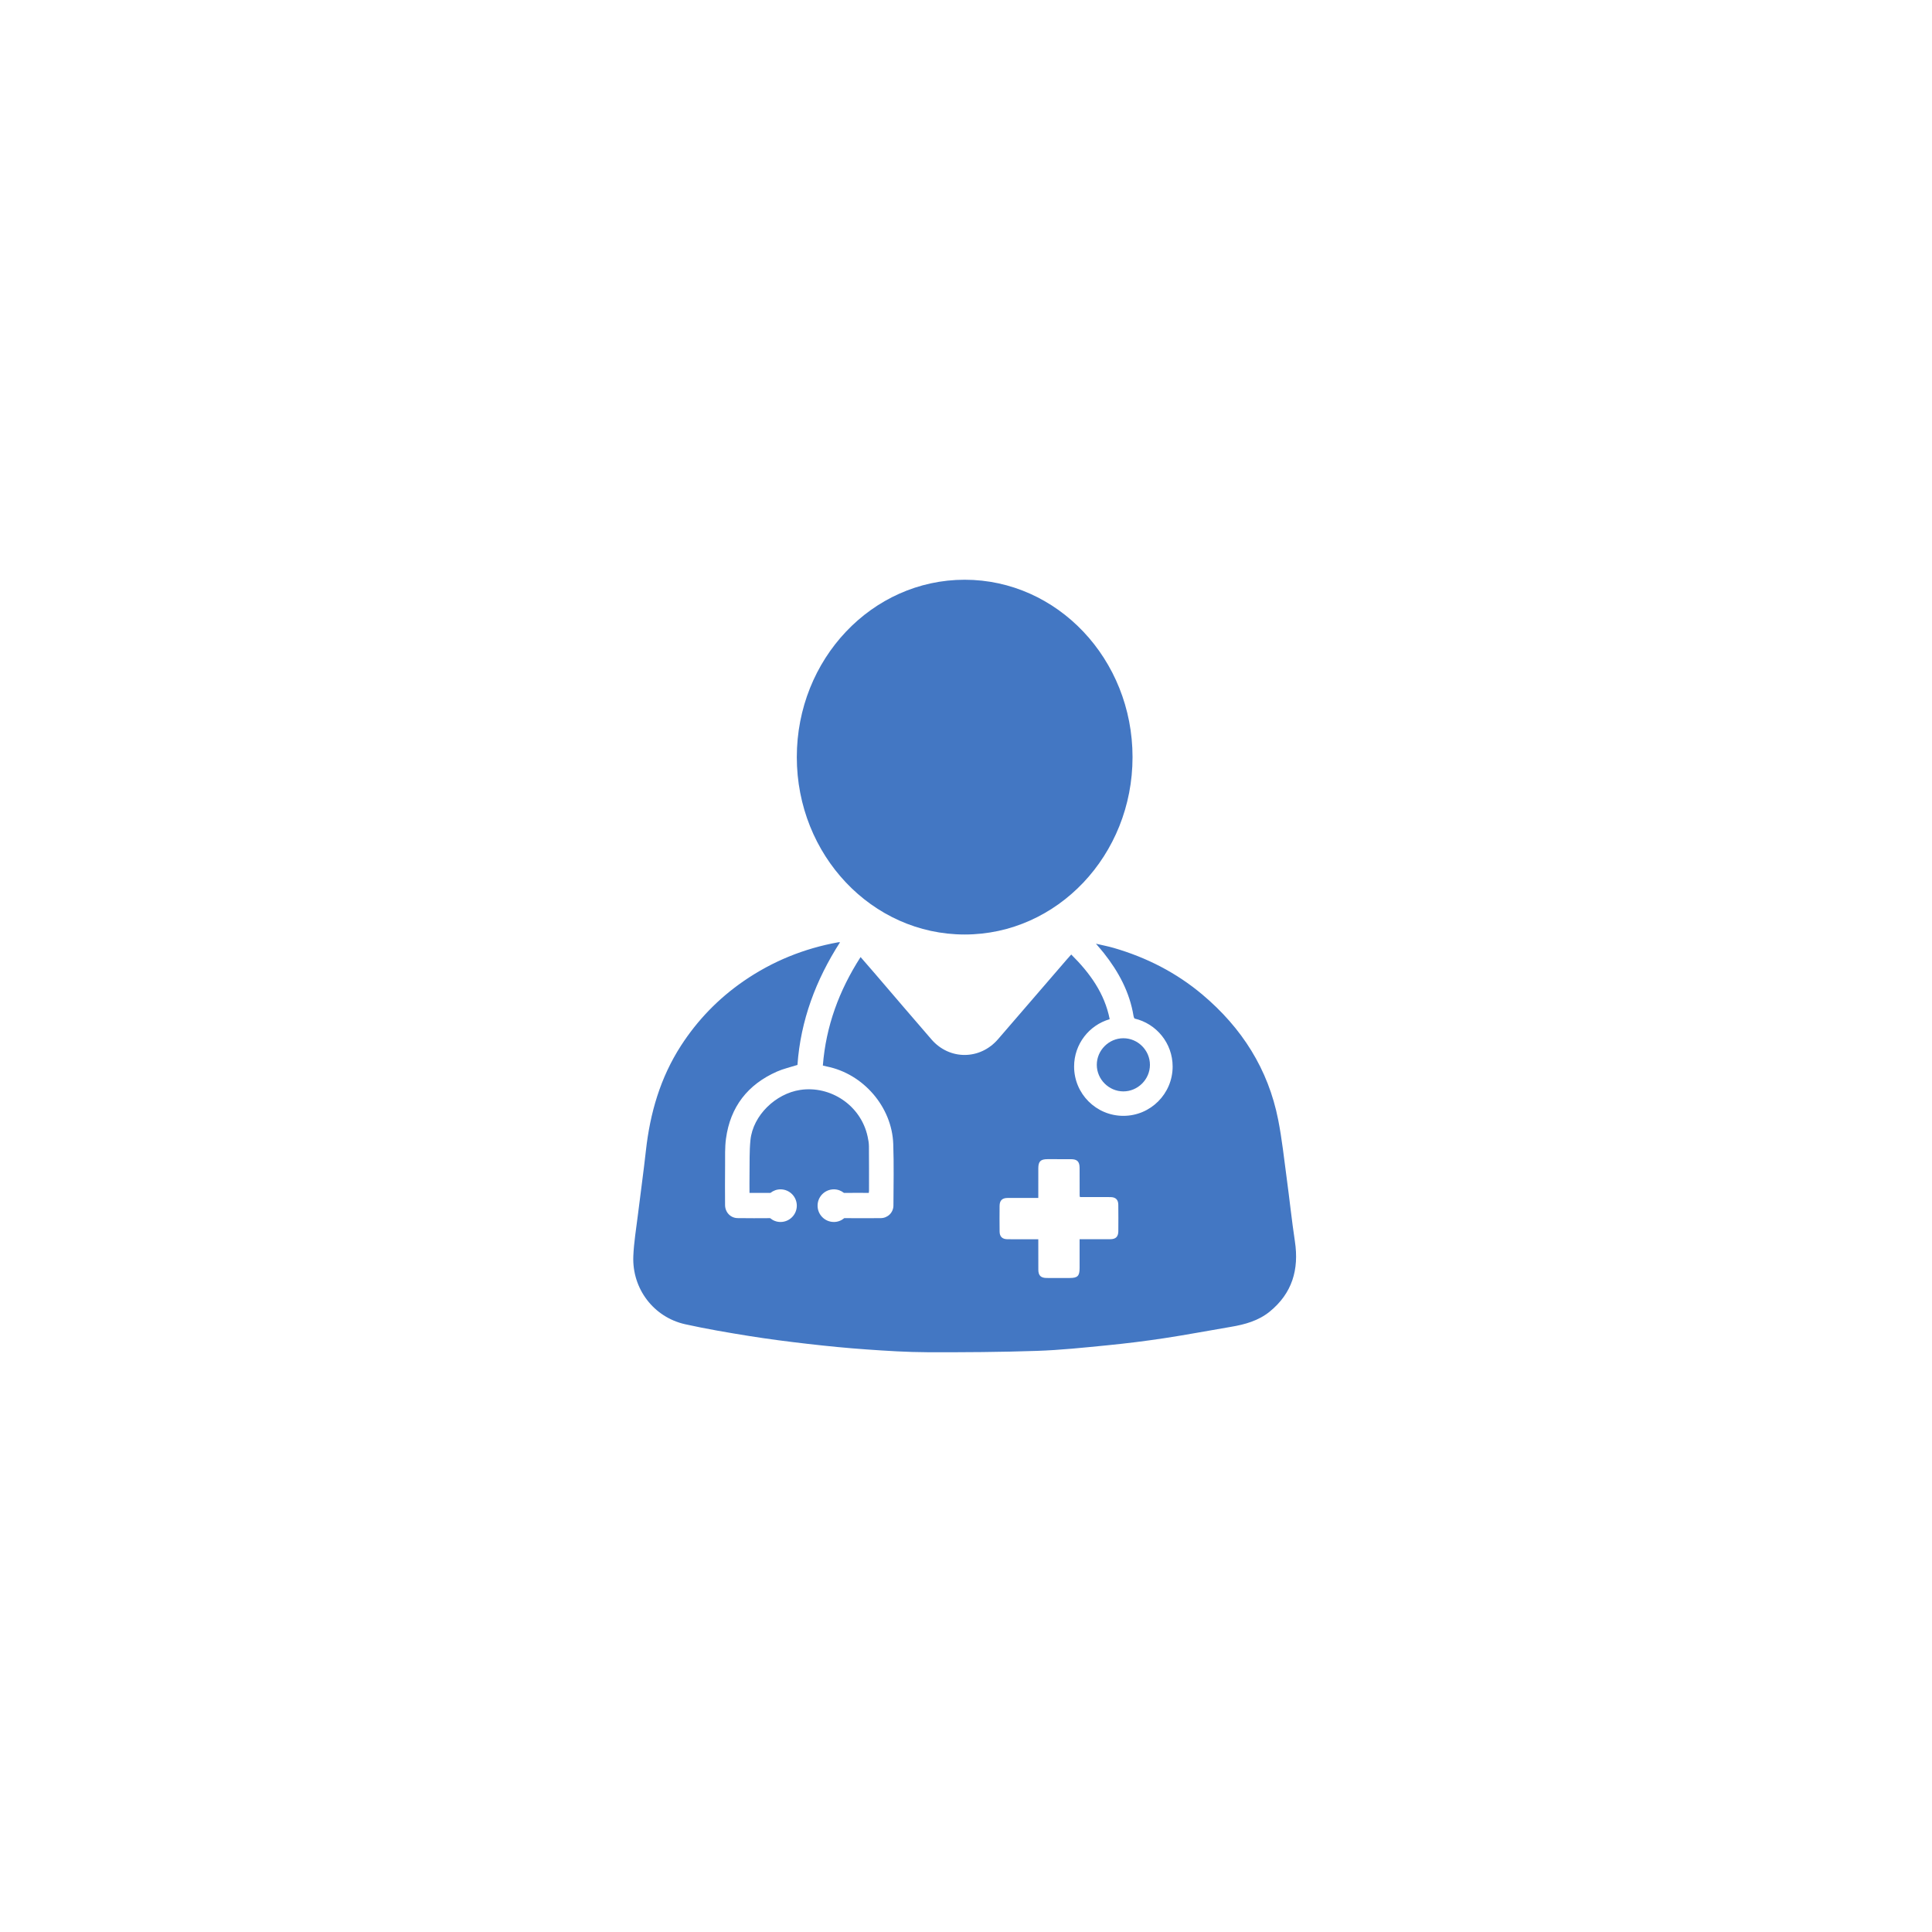
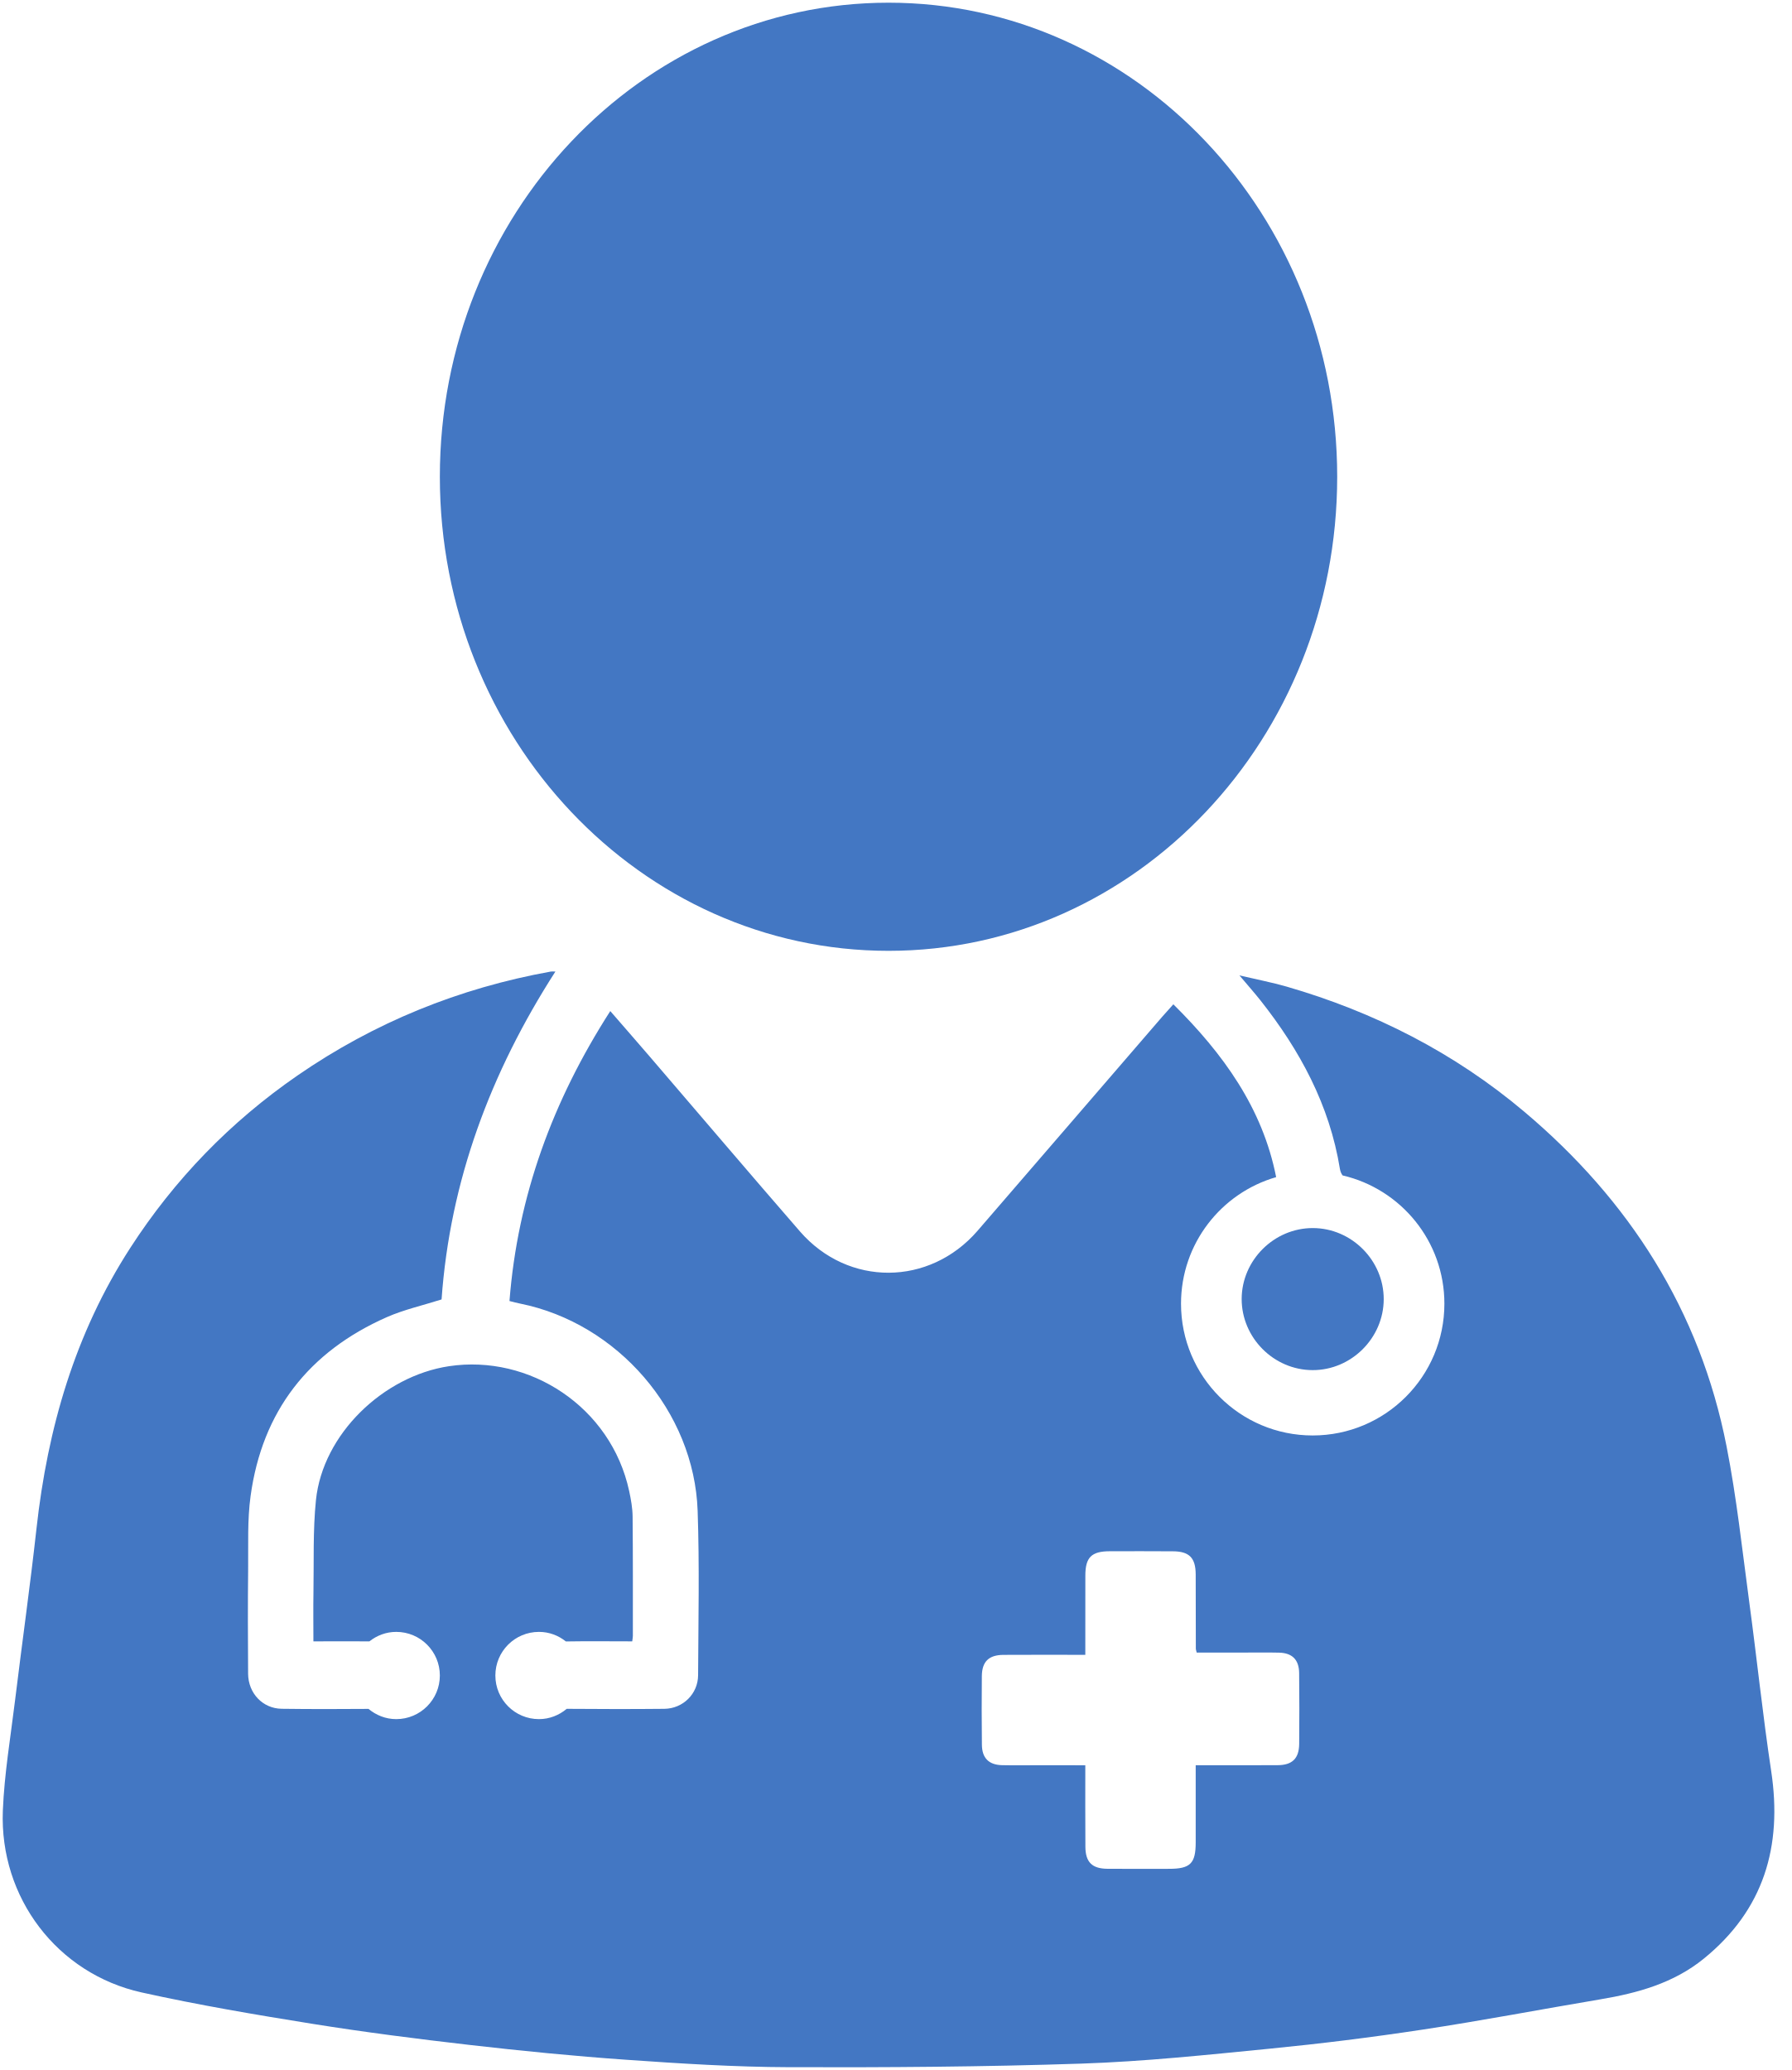
- <svg xmlns="http://www.w3.org/2000/svg" width="1280" zoomAndPan="magnify" viewBox="0 0 960 960" height="1280" preserveAspectRatio="xMidYMid meet" version="1.0">
+ <svg xmlns="http://www.w3.org/2000/svg" width="443" zoomAndPan="magnify" viewBox="0 0 332.25 384" height="512" preserveAspectRatio="xMidYMid meet" version="1.0">
  <defs>
-     <clipPath id="5283232573">
-       <path d="M 314.16 468 L 645 468 L 645 672 L 314.16 672 Z M 314.16 468 " clip-rule="nonzero" />
+     <clipPath id="da7d76cc43">
+       <path d="M 81 0.434 L 249 0.434 L 249 177 L 81 177 Z M 81 0.434 " clip-rule="nonzero" />
    </clipPath>
-     <clipPath id="4219364be2">
-       <path d="M 587.621 610.797 L 605.184 610.797 L 605.184 625.352 L 587.621 625.352 Z M 587.621 610.797 " clip-rule="nonzero" />
+     <clipPath id="300e86b1db">
+       <path d="M 0 180 L 330 180 L 330 383.566 L 0 383.566 Z M 0 180 " clip-rule="nonzero" />
    </clipPath>
-     <clipPath id="fdb6ec93ee">
-       <path d="M 594.602 611.398 C 604.051 618 604.574 618.523 604.875 619.426 C 605.176 620.25 605.176 621.375 604.949 622.199 C 604.648 623.102 604.051 624 603.227 624.449 C 602.25 625.051 600.227 625.273 599.102 624.977 C 598.199 624.676 597.375 624 596.926 623.176 C 596.398 622.125 596.176 620.102 596.699 618.977 C 597.227 617.926 598.801 616.648 600 616.5 C 601.199 616.273 603.074 617.023 603.898 617.773 C 604.648 618.375 605.023 619.426 605.102 620.324 C 605.25 621.227 604.949 622.352 604.5 623.102 C 604.051 623.852 603.227 624.602 602.398 624.898 C 601.574 625.273 600.75 625.426 599.551 625.125 C 597.227 624.523 591.523 620.625 589.648 618.824 C 588.602 617.852 588 617.176 587.773 616.199 C 587.551 615.301 587.625 613.949 588.074 613.051 C 588.523 612.227 589.5 611.25 590.477 610.949 C 591.523 610.574 594.602 611.398 594.602 611.398 " clip-rule="nonzero" />
+     <clipPath id="8b8b989377">
+       <path d="M 272.848 322.504 L 290.367 322.504 L 290.367 337 L 272.848 337 Z M 272.848 322.504 " clip-rule="nonzero" />
+     </clipPath>
+     <clipPath id="9c0ea5e408">
+       <path d="M 279.809 323.105 C 289.238 329.688 289.762 330.215 290.059 331.109 C 290.359 331.934 290.359 333.055 290.137 333.879 C 289.836 334.777 289.238 335.676 288.414 336.125 C 287.441 336.723 285.422 336.949 284.297 336.648 C 283.398 336.348 282.578 335.676 282.129 334.852 C 281.605 333.805 281.379 331.785 281.902 330.66 C 282.426 329.613 284 328.344 285.195 328.191 C 286.395 327.969 288.266 328.715 289.086 329.465 C 289.836 330.062 290.211 331.109 290.285 332.008 C 290.434 332.906 290.137 334.031 289.688 334.777 C 289.238 335.527 288.414 336.273 287.59 336.574 C 286.77 336.949 285.945 337.098 284.746 336.797 C 282.426 336.199 276.742 332.309 274.871 330.512 C 273.82 329.539 273.223 328.867 273 327.895 C 272.773 326.996 272.848 325.648 273.297 324.75 C 273.746 323.926 274.719 322.953 275.691 322.656 C 276.742 322.281 279.809 323.105 279.809 323.105 " clip-rule="nonzero" />
    </clipPath>
  </defs>
-   <path fill="#4377c3" d="M 558.164 542.309 C 550.957 542.289 544.984 536.289 544.992 529.078 C 545.012 521.863 551.02 515.879 558.227 515.898 C 565.434 515.906 571.418 521.918 571.398 529.129 C 571.383 536.34 565.375 542.324 558.164 542.309 " fill-opacity="1" fill-rule="nonzero" />
-   <path fill="#4377c3" d="M 562.75 376.211 C 562.75 424.887 525.406 464.348 479.34 464.348 C 433.277 464.348 395.93 424.887 395.93 376.211 C 395.93 327.531 433.277 288.07 479.34 288.07 C 525.406 288.07 562.75 327.531 562.75 376.211 " fill-opacity="1" fill-rule="nonzero" />
-   <g clip-path="url(#5283232573)">
-     <path fill="#4377c3" d="M 551.668 615.758 C 546.672 615.793 541.668 615.77 536.445 615.77 C 536.445 620.676 536.453 625.391 536.445 630.109 C 536.445 634.043 535.449 635.027 531.504 635.027 C 527.664 635.027 523.832 635.055 520 635.02 C 517.156 634.992 515.949 633.766 515.941 630.91 C 515.906 625.969 515.922 621.023 515.922 615.777 C 513.133 615.777 510.449 615.777 507.754 615.77 C 505.32 615.77 502.875 615.812 500.441 615.758 C 497.988 615.695 496.727 614.434 496.699 611.961 C 496.645 607.711 496.652 603.461 496.691 599.203 C 496.715 596.5 497.977 595.27 500.699 595.254 C 505.703 595.219 510.707 595.246 515.922 595.246 C 515.922 590.094 515.922 585.293 515.93 580.484 C 515.941 577.113 517.07 575.992 520.465 575.984 C 524.367 575.977 528.266 575.965 532.168 575.992 C 535.262 576 536.434 577.203 536.445 580.312 C 536.461 584.922 536.461 589.527 536.469 594.125 C 536.469 594.258 536.531 594.391 536.629 594.828 C 539.316 594.828 542.07 594.828 544.824 594.828 C 547.199 594.828 549.57 594.781 551.934 594.836 C 554.406 594.898 555.648 596.152 555.676 598.633 C 555.73 603.023 555.723 607.418 555.688 611.812 C 555.66 614.516 554.398 615.75 551.668 615.758 Z M 643.434 616.863 C 641.852 606.395 640.766 595.867 639.344 585.375 C 638.047 575.715 637.008 566.008 635.133 556.465 C 630.172 531.211 617.047 510.715 597.52 494.254 C 584.527 483.301 569.656 475.723 553.34 471 C 550.621 470.219 547.828 469.684 544.574 468.922 C 546.148 470.777 547.348 472.141 548.469 473.543 C 555.828 482.844 561.34 493.035 563.258 504.898 C 563.348 505.422 563.523 505.805 563.754 506.109 C 574.598 508.633 582.676 518.344 582.676 529.957 C 582.676 543.48 571.719 554.457 558.191 554.457 C 544.676 554.457 533.715 543.48 533.715 529.957 C 533.715 518.789 541.191 509.371 551.402 506.43 C 548.867 493.57 541.547 483.469 532.293 474.293 C 531.469 475.215 530.809 475.926 530.18 476.656 C 518.738 489.906 507.328 503.172 495.883 516.414 C 486.949 526.73 471.832 526.816 462.891 516.539 C 453.516 505.754 444.262 494.852 434.949 484.012 C 432.566 481.234 430.156 478.488 427.617 475.555 C 416.906 492.227 410.398 509.949 408.871 529.461 C 409.645 529.656 410.25 529.824 410.863 529.938 C 428.957 533.574 443.215 550 443.852 568.453 C 444.207 578.633 443.988 588.824 443.941 599.016 C 443.934 602.484 441.141 605.238 437.668 605.285 C 431.625 605.348 425.57 605.328 419.52 605.285 C 418.113 606.457 416.328 607.195 414.355 607.195 C 409.875 607.195 406.25 603.566 406.25 599.086 C 406.25 594.605 409.875 590.977 414.355 590.977 C 416.258 590.977 417.98 591.652 419.359 592.754 C 423.445 592.684 427.543 592.738 431.695 592.738 C 431.75 592.258 431.809 591.988 431.809 591.73 C 431.809 584.332 431.836 576.934 431.766 569.547 C 431.75 567.953 431.465 566.352 431.125 564.797 C 427.758 549.109 412.551 539.328 397.621 541.578 C 385.426 543.418 374.156 554.199 372.895 566.488 C 372.316 572.152 372.531 577.902 372.434 583.613 C 372.379 586.594 372.422 589.57 372.422 592.738 C 375.996 592.738 379.426 592.719 382.84 592.738 C 384.219 591.652 385.934 590.977 387.824 590.977 C 392.297 590.977 395.93 594.605 395.93 599.086 C 395.93 603.566 392.297 607.195 387.824 607.195 C 385.852 607.195 384.074 606.465 382.672 605.293 C 377.293 605.336 371.918 605.348 366.539 605.273 C 362.992 605.23 360.309 602.387 360.281 598.758 C 360.238 592.273 360.223 585.781 360.293 579.293 C 360.336 574.766 360.133 570.188 360.746 565.723 C 362.906 549.945 371.543 538.887 386.039 532.473 C 389.246 531.059 392.73 530.285 396.25 529.164 C 397.816 507.121 405.359 486.953 417.414 468.199 C 416.969 468.199 416.773 468.172 416.578 468.199 C 399.496 471.277 383.754 477.672 369.473 487.523 C 356.996 496.141 346.613 506.836 338.375 519.59 C 328.102 535.488 323.008 553.094 320.945 571.75 C 319.766 582.402 318.262 593.031 316.965 603.676 C 316.129 610.512 314.965 617.352 314.691 624.215 C 314.051 640.391 324.812 654.539 340.492 658.016 C 351.004 660.344 361.633 662.148 372.273 663.855 C 381.961 665.406 391.691 666.648 401.441 667.77 C 411.121 668.883 420.836 669.852 430.559 670.527 C 440.637 671.238 450.742 671.879 460.836 671.914 C 478.961 671.977 497.09 671.852 515.203 671.246 C 526.883 670.855 538.551 669.621 550.191 668.473 C 559.676 667.539 569.148 666.363 578.57 664.934 C 589.637 663.262 600.629 661.152 611.668 659.297 C 618.609 658.129 625.277 656.289 630.867 651.766 C 642.074 642.676 645.547 630.848 643.434 616.863 " fill-opacity="1" fill-rule="nonzero" />
+   <path fill="#4377c3" d="M 243.457 254.168 C 236.266 254.148 230.305 248.16 230.312 240.965 C 230.332 233.77 236.324 227.801 243.52 227.816 C 250.711 227.828 256.676 233.824 256.66 241.02 C 256.641 248.215 250.648 254.188 243.457 254.168 " fill-opacity="1" fill-rule="nonzero" />
+   <g clip-path="url(#da7d76cc43)">
+     <path fill="#4377c3" d="M 248.031 88.441 C 248.031 137.008 210.77 176.387 164.809 176.387 C 118.848 176.387 81.586 137.008 81.586 88.441 C 81.586 39.875 118.848 0.5 164.809 0.5 C 210.77 0.5 248.031 39.875 248.031 88.441 " fill-opacity="1" fill-rule="nonzero" />
  </g>
-   <g clip-path="url(#4219364be2)">
-     <g clip-path="url(#fdb6ec93ee)">
-       <path fill="#4377c3" d="M 584.773 607.949 L 608.188 607.949 L 608.188 628.199 L 584.773 628.199 Z M 584.773 607.949 " fill-opacity="1" fill-rule="nonzero" />
+   <g clip-path="url(#300e86b1db)">
+     <path fill="#4377c3" d="M 236.973 327.453 C 231.988 327.488 226.996 327.461 221.785 327.461 C 221.785 332.359 221.793 337.062 221.785 341.773 C 221.785 345.695 220.789 346.68 216.852 346.68 C 213.023 346.68 209.199 346.707 205.379 346.672 C 202.539 346.645 201.336 345.418 201.324 342.57 C 201.289 337.637 201.309 332.707 201.309 327.473 C 198.523 327.473 195.844 327.473 193.16 327.461 C 190.73 327.461 188.289 327.508 185.859 327.453 C 183.414 327.391 182.152 326.133 182.129 323.664 C 182.074 319.422 182.082 315.184 182.117 310.934 C 182.145 308.234 183.406 307.012 186.117 306.992 C 191.109 306.957 196.102 306.984 201.309 306.984 C 201.309 301.848 201.309 297.055 201.316 292.258 C 201.324 288.895 202.453 287.777 205.84 287.766 C 209.73 287.758 213.625 287.75 217.52 287.777 C 220.605 287.785 221.773 288.984 221.785 292.09 C 221.801 296.684 221.801 301.281 221.809 305.867 C 221.809 306 221.871 306.133 221.969 306.566 C 224.648 306.566 227.398 306.566 230.145 306.566 C 232.512 306.566 234.879 306.523 237.238 306.578 C 239.703 306.637 240.945 307.891 240.973 310.363 C 241.027 314.746 241.016 319.129 240.98 323.516 C 240.953 326.211 239.695 327.445 236.973 327.453 Z M 328.531 328.555 C 326.953 318.109 325.871 307.605 324.453 297.137 C 323.156 287.5 322.121 277.812 320.25 268.293 C 315.301 243.094 302.203 222.645 282.723 206.223 C 269.758 195.293 254.922 187.734 238.641 183.02 C 235.926 182.242 233.145 181.707 229.898 180.945 C 231.465 182.801 232.664 184.156 233.781 185.559 C 241.125 194.84 246.621 205.008 248.535 216.844 C 248.625 217.367 248.805 217.746 249.035 218.051 C 259.852 220.57 267.914 230.258 267.914 241.844 C 267.914 255.34 256.98 266.289 243.48 266.289 C 229.996 266.289 219.062 255.34 219.062 241.844 C 219.062 230.699 226.52 221.305 236.707 218.367 C 234.18 205.539 226.875 195.461 217.641 186.305 C 216.816 187.227 216.16 187.938 215.531 188.664 C 204.117 201.883 192.734 215.121 181.312 228.332 C 172.398 238.625 157.316 238.711 148.395 228.457 C 139.039 217.695 129.809 206.816 120.516 196 C 118.141 193.234 115.734 190.492 113.199 187.562 C 102.516 204.199 96.023 221.883 94.5 241.348 C 95.27 241.543 95.871 241.711 96.484 241.828 C 114.539 245.457 128.762 261.844 129.402 280.254 C 129.754 290.41 129.535 300.578 129.488 310.746 C 129.48 314.207 126.695 316.957 123.23 317 C 117.199 317.062 111.16 317.047 105.121 317 C 103.719 318.172 101.938 318.91 99.969 318.91 C 95.5 318.91 91.883 315.289 91.883 310.816 C 91.883 306.348 95.5 302.727 99.969 302.727 C 101.867 302.727 103.586 303.398 104.961 304.5 C 109.039 304.43 113.129 304.484 117.27 304.484 C 117.324 304.004 117.387 303.738 117.387 303.48 C 117.387 296.098 117.41 288.715 117.34 281.344 C 117.324 279.754 117.039 278.16 116.703 276.605 C 113.34 260.957 98.168 251.195 83.273 253.441 C 71.105 255.277 59.863 266.031 58.602 278.293 C 58.027 283.945 58.238 289.684 58.141 295.379 C 58.09 298.352 58.133 301.324 58.133 304.484 C 61.695 304.484 65.121 304.465 68.523 304.484 C 69.898 303.398 71.609 302.727 73.5 302.727 C 77.961 302.727 81.586 306.348 81.586 310.816 C 81.586 315.289 77.961 318.91 73.5 318.91 C 71.531 318.91 69.758 318.18 68.355 317.012 C 62.992 317.055 57.625 317.062 52.262 316.992 C 48.723 316.949 46.047 314.109 46.02 310.488 C 45.977 304.02 45.957 297.543 46.027 291.066 C 46.074 286.551 45.867 281.984 46.48 277.527 C 48.637 261.789 57.254 250.754 71.719 244.355 C 74.918 242.945 78.395 242.172 81.906 241.055 C 83.469 219.059 90.996 198.938 103.02 180.227 C 102.578 180.227 102.383 180.199 102.188 180.227 C 85.145 183.297 69.438 189.676 55.188 199.508 C 42.738 208.102 32.379 218.777 24.16 231.5 C 13.91 247.363 8.828 264.93 6.77 283.543 C 5.594 294.172 4.094 304.777 2.797 315.395 C 1.965 322.219 0.805 329.043 0.527 335.891 C -0.109 352.027 10.629 366.145 26.27 369.613 C 36.762 371.938 47.367 373.738 57.98 375.441 C 67.648 376.988 77.355 378.23 87.086 379.348 C 96.742 380.457 106.434 381.422 116.137 382.098 C 126.191 382.809 136.273 383.445 146.348 383.48 C 164.43 383.543 182.52 383.418 200.59 382.816 C 212.242 382.426 223.887 381.191 235.5 380.047 C 244.965 379.117 254.414 377.945 263.816 376.516 C 274.855 374.848 285.824 372.746 296.84 370.891 C 303.766 369.73 310.414 367.895 315.992 363.375 C 327.176 354.309 330.641 342.508 328.531 328.555 " fill-opacity="1" fill-rule="nonzero" />
+   </g>
+   <g clip-path="url(#8b8b989377)">
+     <g clip-path="url(#9c0ea5e408)">
+       <path fill="#4377c3" d="M 270.004 319.66 L 293.367 319.66 L 293.367 339.867 L 270.004 339.867 Z M 270.004 319.66 " fill-opacity="1" fill-rule="nonzero" />
    </g>
  </g>
</svg>
